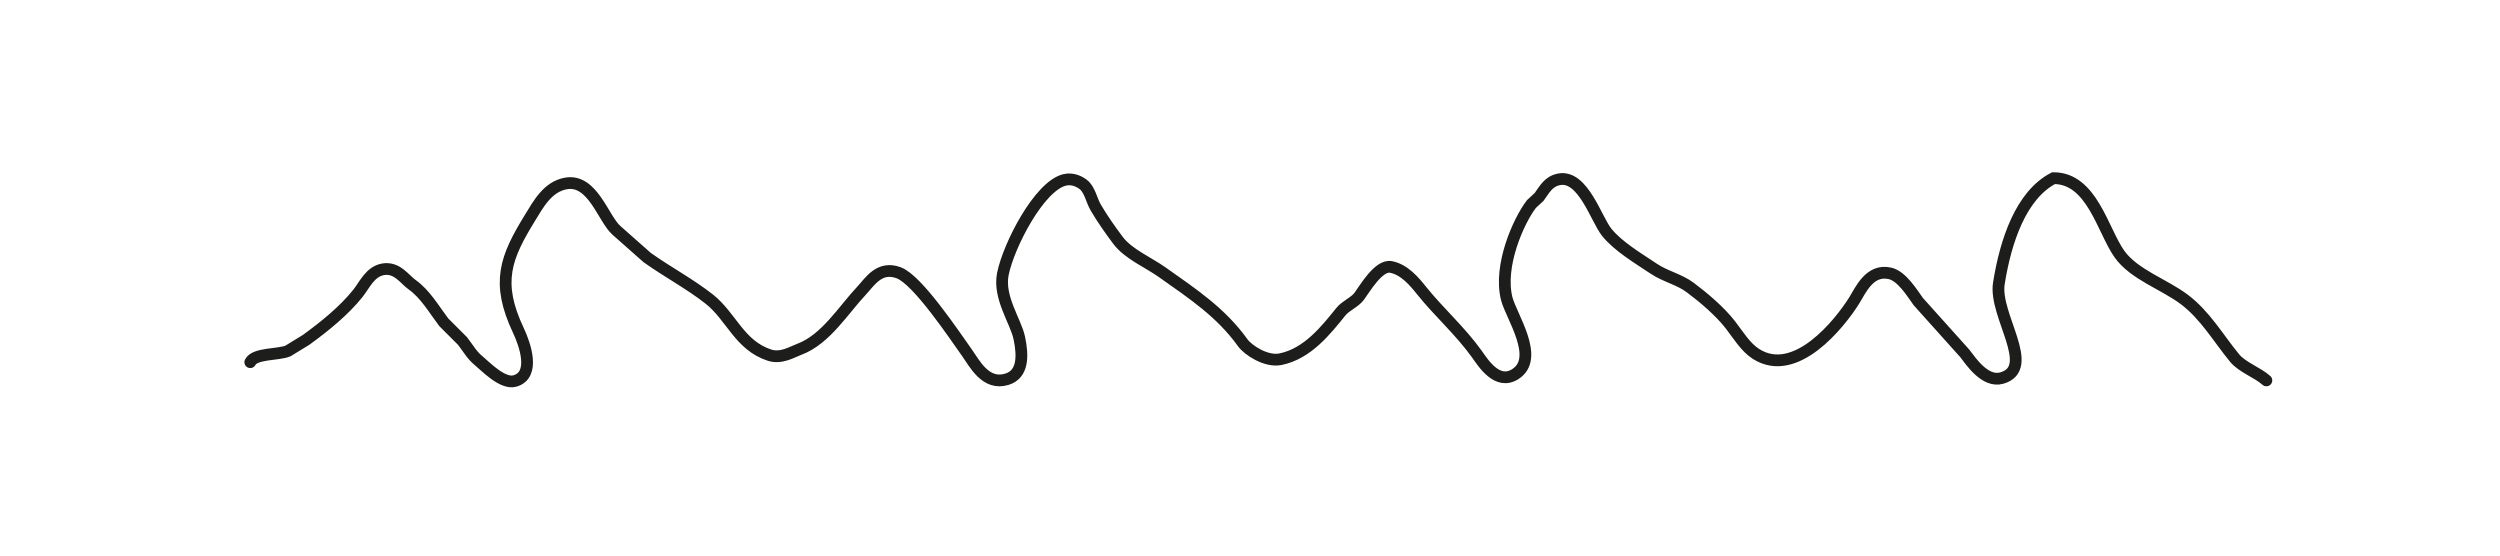
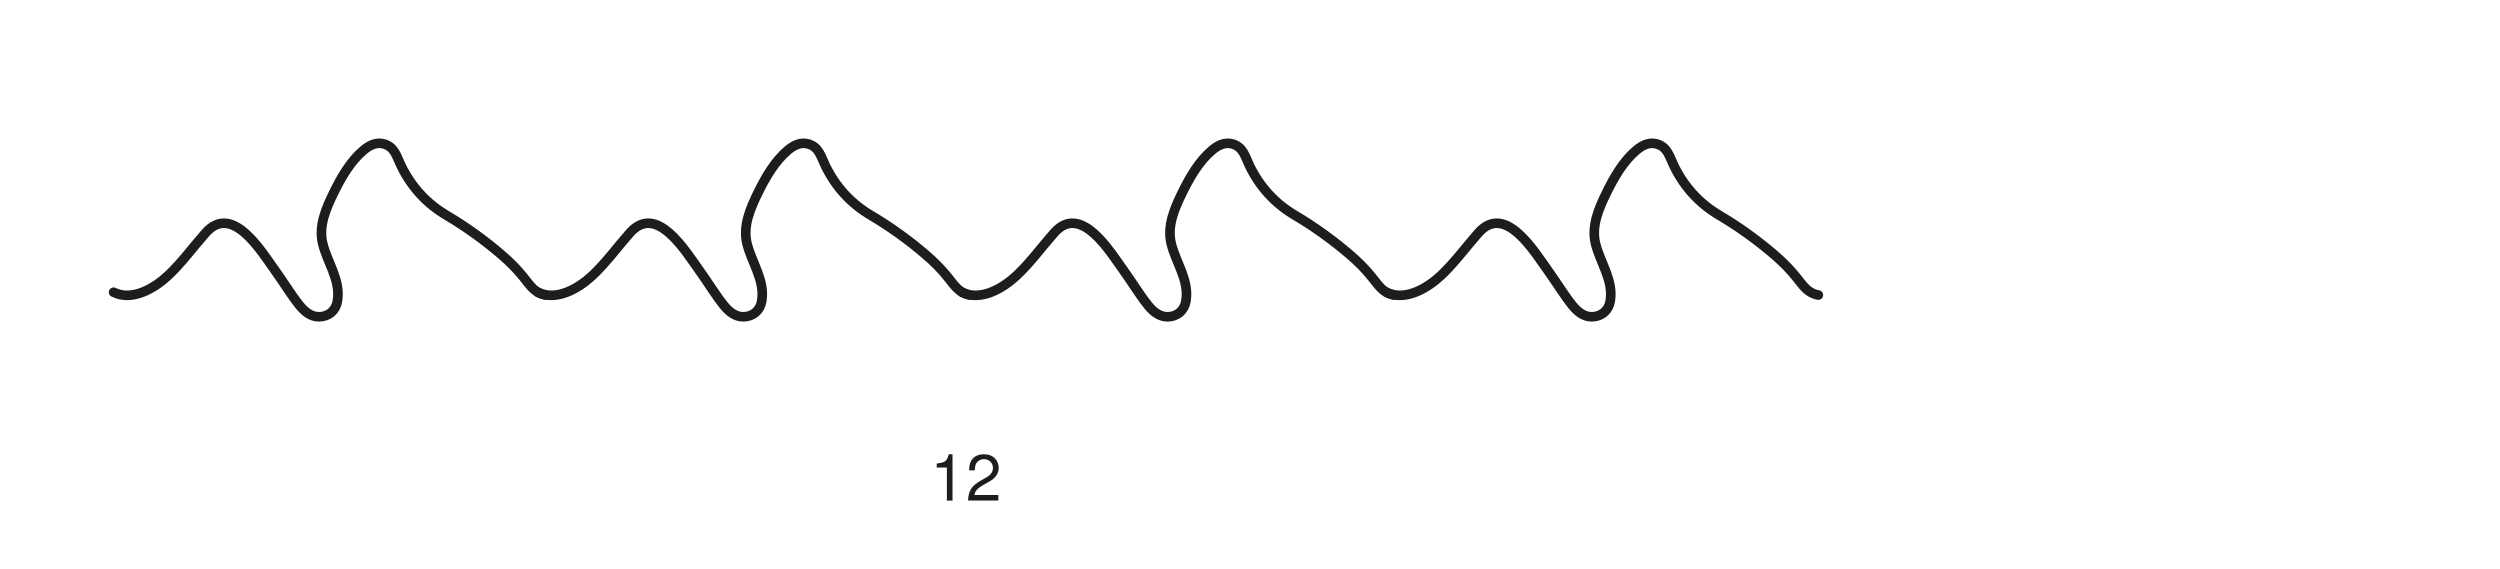
- <svg xmlns="http://www.w3.org/2000/svg" id="Ebene_1" version="1.1" viewBox="0 0 255.12 56.69">
+ <svg xmlns="http://www.w3.org/2000/svg" id="Ebene_2" version="1.1" viewBox="0 0 311.81 70.87">
  <defs>
    <style>
      .st0 {
        fill: none;
        fill-rule: evenodd;
        stroke: #1d1d1b;
        stroke-linecap: round;
        stroke-miterlimit: 10;
        stroke-width: 1.2px;
      }
+ 
+       .st1 {
+         fill: #1d1d1b;
+         font-family: Helvetica, Helvetica;
+         font-size: 8px;
+       }
    </style>
  </defs>
-   <path class="st0" d="M25.54,36.96c.47-.93,2.84-.73,3.84-1.14.62-.38,1.24-.76,1.86-1.14,1.85-1.34,3.86-2.96,5.28-4.74.7-.88,1.25-2.23,2.58-2.46,1.43-.24,2.19,1.03,2.94,1.56,1.35.95,2.25,2.53,3.24,3.84.64.64,1.28,1.28,1.92,1.92.6.77.93,1.43,1.68,2.04.62.5,2.4,2.4,3.66,2.04,2.12-.6,1.05-3.7.36-5.16-2.32-4.91-1.3-7.45,1.2-11.52.85-1.38,1.79-3.15,3.66-3.48,2.73-.48,3.8,3.62,5.16,4.8,1.04.92,2.08,1.84,3.12,2.76,2.09,1.49,4.37,2.69,6.36,4.26,2.23,1.77,3.06,4.7,6.12,5.7,1.21.39,2.3-.32,3.06-.6,2.68-1,4.51-4.04,6.36-6,.81-.86,1.79-2.55,3.78-1.8,1.93.73,5.64,6.31,6.96,8.16.76,1.06,1.89,3.38,4.08,2.7,1.64-.51,1.65-2.34,1.26-4.2-.36-1.72-2.16-4.15-1.68-6.54.59-2.93,3.71-8.97,6.3-9.6.83-.2,1.54.18,1.92.48.66.52.82,1.59,1.26,2.34.7,1.19,1.47,2.28,2.28,3.36,1.05,1.39,3.06,2.22,4.5,3.24,3.12,2.21,5.99,4.09,8.22,7.2.54.75,2.38,1.97,3.84,1.68,2.78-.56,4.67-2.99,6.18-4.86.48-.6,1.4-.94,1.86-1.56.54-.72,1.98-3.24,3.24-3,1.36.26,2.38,1.47,3.12,2.4,1.78,2.22,3.95,4.12,5.64,6.48.65.91,2.1,3.26,3.96,2.04,2.52-1.64-.45-5.9-.9-7.68-.85-3.34,1.2-7.94,2.52-9.66.26-.24.52-.48.78-.72.56-.76.94-1.59,2.04-1.8,2.44-.47,3.79,4.07,4.86,5.4,1.16,1.45,3.25,2.68,4.8,3.72,1.17.79,2.62,1.09,3.72,1.92,1.39,1.04,3.01,2.41,4.08,3.78.79,1.01,1.55,2.31,2.64,3,4.04,2.57,8.55-3.11,10.02-5.46.65-1.04,1.58-3.25,3.66-2.76,1.2.28,2.23,1.98,2.88,2.88,1.58,1.76,3.16,3.52,4.74,5.28.61.79,2.07,3.01,3.78,2.52,3.59-1.03-.82-6.41-.3-9.66.69-4.33,2.25-9.01,5.58-10.74,3.92,0,5,5.3,6.72,7.74,1.47,2.08,4.56,3.09,6.6,4.62,2.16,1.62,3.45,3.92,5.16,6,.77.94,2.34,1.47,3.24,2.28" />
+   <path class="st0" d="M14.17,36.45c2.3,1.15,5.08-.48,6.79-2.08,1.72-1.61,3.13-3.57,4.69-5.33,3.33-3.76,6.95,2.32,8.72,4.78,1.02,1.41,1.93,2.95,3.02,4.3.6.74,1.39,1.39,2.38,1.39,1.2,0,2.11-.76,2.31-1.94.45-2.62-1.26-4.8-1.84-7.23-.52-2.19.43-4.36,1.38-6.3.93-1.9,2.08-3.92,3.72-5.3.7-.59,1.55-1.04,2.49-.8,1.4.36,1.63,1.58,2.19,2.72,1.3,2.67,3.19,4.73,5.72,6.22,2.37,1.4,4.67,3.06,6.76,4.85,1.03.88,1.99,1.83,2.83,2.89.81,1,1.36,1.93,2.71,2.18" />
+   <path class="st0" d="M67.09,36.45c2.3,1.15,5.08-.48,6.79-2.08,1.72-1.61,3.13-3.57,4.69-5.33,3.33-3.76,6.95,2.32,8.72,4.78,1.02,1.41,1.93,2.95,3.02,4.3.6.74,1.39,1.39,2.38,1.39,1.2,0,2.11-.76,2.31-1.94.45-2.62-1.26-4.8-1.84-7.23-.52-2.19.43-4.36,1.38-6.3.93-1.9,2.08-3.92,3.72-5.3.7-.59,1.55-1.04,2.49-.8,1.4.36,1.63,1.58,2.19,2.72,1.3,2.67,3.19,4.73,5.72,6.22,2.37,1.4,4.67,3.06,6.76,4.85,1.03.88,1.99,1.83,2.83,2.89.81,1,1.36,1.93,2.71,2.18" />
+   <path class="st0" d="M120,36.45c2.3,1.15,5.08-.48,6.79-2.08,1.72-1.61,3.13-3.57,4.69-5.33,3.33-3.76,6.95,2.32,8.72,4.78,1.02,1.41,1.93,2.95,3.02,4.3.6.74,1.39,1.39,2.38,1.39,1.2,0,2.11-.76,2.31-1.94.45-2.62-1.26-4.8-1.84-7.23-.52-2.19.43-4.36,1.38-6.3.93-1.9,2.08-3.92,3.72-5.3.7-.59,1.55-1.04,2.49-.8,1.4.36,1.63,1.58,2.18,2.72,1.3,2.67,3.19,4.73,5.72,6.22,2.37,1.4,4.67,3.06,6.76,4.85,1.03.88,1.99,1.83,2.83,2.89.81,1,1.36,1.93,2.71,2.18" />
+   <path class="st0" d="M172.92,36.45c2.3,1.15,5.08-.48,6.79-2.08,1.72-1.61,3.13-3.57,4.69-5.33,3.33-3.76,6.95,2.32,8.72,4.78,1.02,1.41,1.93,2.95,3.02,4.3.6.74,1.39,1.39,2.38,1.39,1.2,0,2.11-.76,2.31-1.94.45-2.62-1.26-4.8-1.84-7.23-.52-2.19.43-4.36,1.38-6.3.93-1.9,2.08-3.92,3.72-5.3.7-.59,1.55-1.04,2.49-.8,1.4.36,1.63,1.58,2.19,2.72,1.3,2.67,3.19,4.73,5.72,6.22,2.37,1.4,4.67,3.06,6.76,4.85,1.03.88,1.99,1.83,2.83,2.89.81,1,1.36,1.93,2.71,2.18" />
+   <text class="st1" transform="translate(116.02 62.44)">
+     <tspan x="0" y="0">12</tspan>
+   </text>
</svg>
